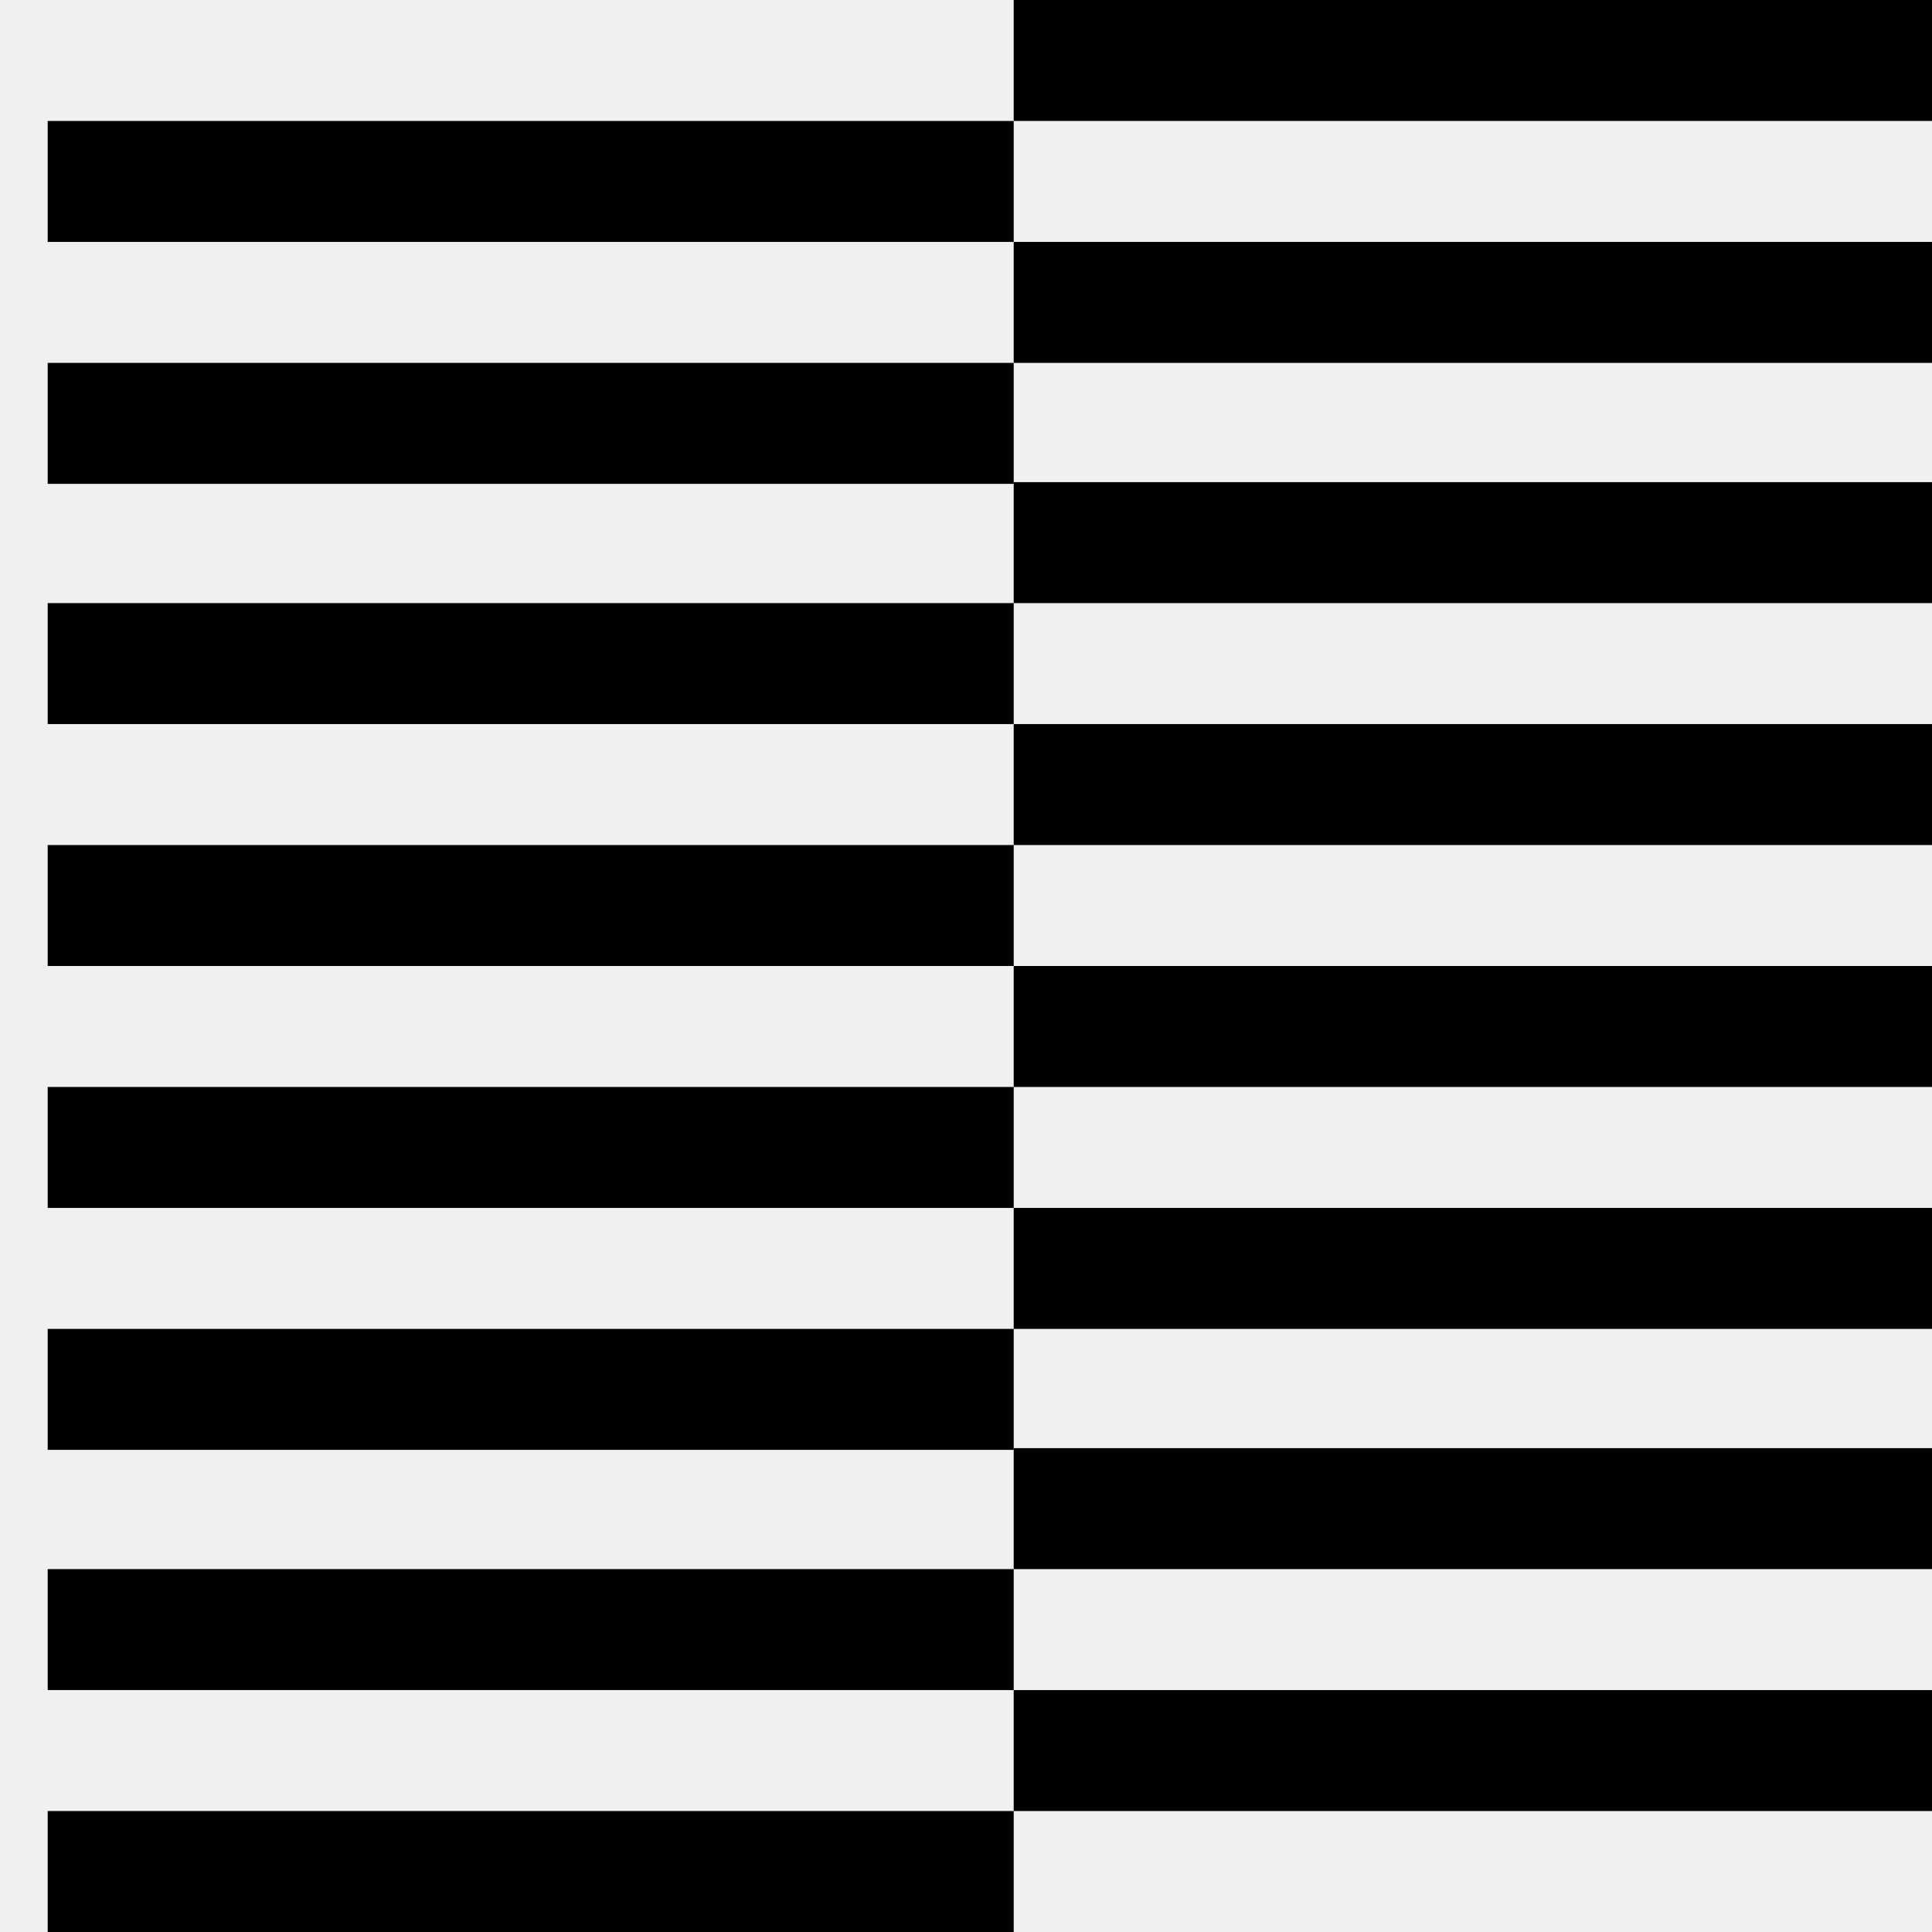
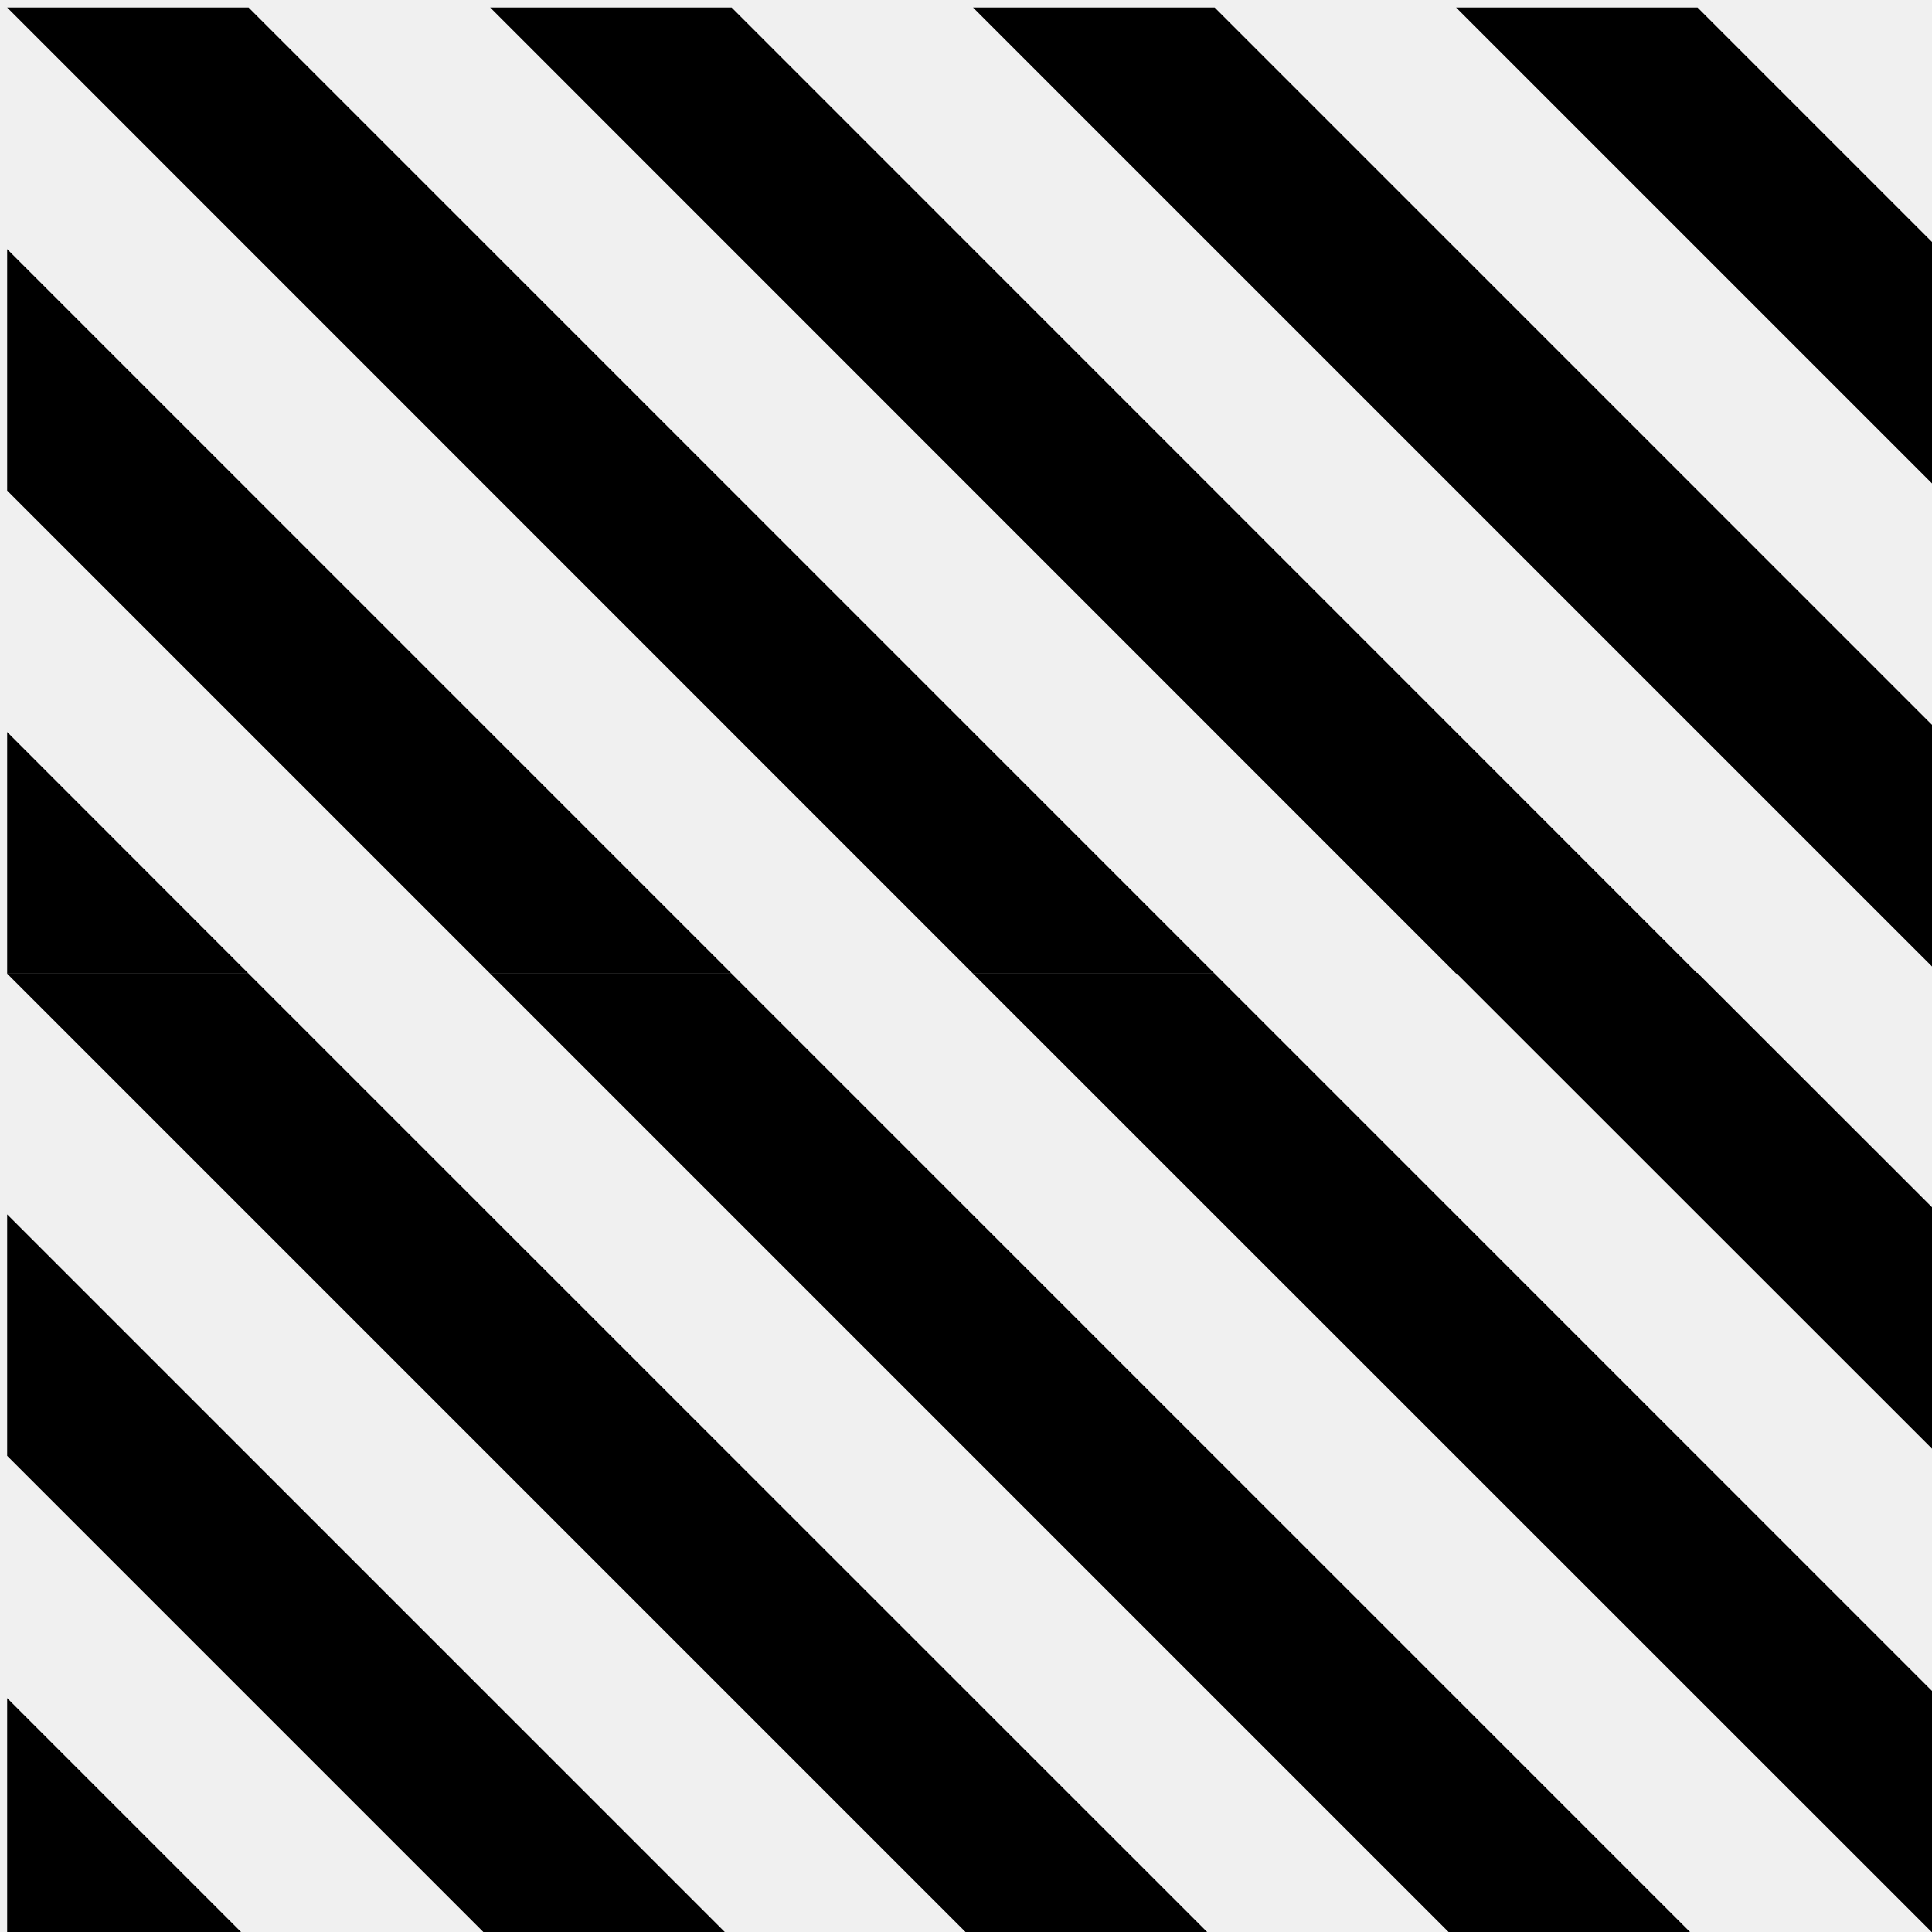
- <svg xmlns="http://www.w3.org/2000/svg" version="1.1" id="Ebene_1" x="0px" y="0px" viewBox="0 0 113.4 113.4" style="enable-background:new 0 0 113.4 113.4;" xml:space="preserve">
-   <style type="text/css">
- 	.st0{fill:#1E1E1C;}
- 	.st1{fill:#6702FF;}
- 	.st2{fill:#AAD9DE;}
- 	.st3{fill:#1D1D1B;}
- 	.st4{fill:#FFFFFF;}
- 	.st5{fill:none;stroke:#000000;stroke-width:5.182;stroke-miterlimit:10;}
- 	.st6{fill:#FFFFFF;stroke:#FFFFFF;stroke-width:5.182;stroke-miterlimit:10;}
- 	.st7{fill:#020206;}
- 	.st8{fill:#E20613;}
- 	.st9{fill:#BDFF9A;}
- 	.st10{fill:#FF56FF;}
- 	.st11{fill:#941B80;}
- 	.st12{fill:#00A099;}
- 	.st13{fill:#DDDB00;}
- 	.st14{fill:#35A8E0;}
- 	.st15{fill:#FFFFFF;stroke:#E20613;stroke-width:10;stroke-miterlimit:10;}
- 	.st16{fill:#575756;}
- 	.st17{fill:#868686;}
- 	.st18{fill:#E9E9EB;}
- </style>
-   <g>
-     <g>
-       <rect x="2.8" y="7.1" width="56.7" height="7.1" />
-       <rect x="2.8" y="21.3" width="56.7" height="7.1" />
-       <rect x="2.8" y="35.4" width="56.7" height="7.1" />
-       <rect x="2.8" y="49.6" width="56.7" height="7.1" />
-       <rect x="2.8" y="63.8" width="56.7" height="7.1" />
-       <rect x="2.8" y="78" width="56.7" height="7.1" />
-       <rect x="2.8" y="92.1" width="56.7" height="7.1" />
-       <rect x="2.8" y="106.3" width="56.7" height="7.1" />
-     </g>
-     <g>
-       <rect x="59.5" y="0" width="56.7" height="7.1" />
-       <rect x="59.5" y="14.2" width="56.7" height="7.1" />
-       <rect x="59.5" y="28.3" width="56.7" height="7.1" />
-       <rect x="59.5" y="42.5" width="56.7" height="7.1" />
-       <rect x="59.5" y="56.7" width="56.7" height="7.1" />
-       <rect x="59.5" y="70.9" width="56.7" height="7.1" />
-       <rect x="59.5" y="85" width="56.7" height="7.1" />
-       <rect x="59.5" y="99.2" width="56.7" height="7.1" />
-     </g>
-   </g>
+ <svg xmlns="http://www.w3.org/2000/svg" width="100" height="100" viewBox="0 0 100 100" fill="none">
+   <path d="M0.37 87.894L12.867 100.39H0.37V87.894Z" fill="black" />
+   <path d="M0.37 75.353L25.372 100.355H37.869L0.37 62.856V75.353Z" fill="black" />
+   <path d="M50.365 100.39L0.37 50.395H12.867L62.871 100.39H50.365Z" fill="black" />
+   <path d="M75.368 100.39L25.372 50.395H37.869L87.865 100.39H75.368Z" fill="black" />
+   <path d="M100.37 100.39L50.365 50.395H62.871L100.37 87.894V100.39Z" fill="black" />
+   <path d="M100.37 75.353L75.368 50.359H87.865L100.37 62.856V75.353Z" fill="black" />
+   <path d="M0.37 37.889L12.867 50.394H0.37V37.889Z" fill="black" />
+   <path d="M0.37 25.392L25.372 50.394H37.869L0.37 12.895V25.392Z" fill="black" />
+   <path d="M50.365 50.394L0.37 0.39H12.867L62.871 50.394H50.365Z" fill="black" />
+   <path d="M75.368 50.394L25.372 0.39H37.869L87.865 50.394H75.368Z" fill="black" />
+   <path d="M100.37 50.394L50.365 0.39H62.871L100.37 37.889V50.394Z" fill="black" />
+   <path d="M100.37 25.392L75.368 0.39H87.865L100.37 12.895V25.392Z" fill="black" />
</svg>
